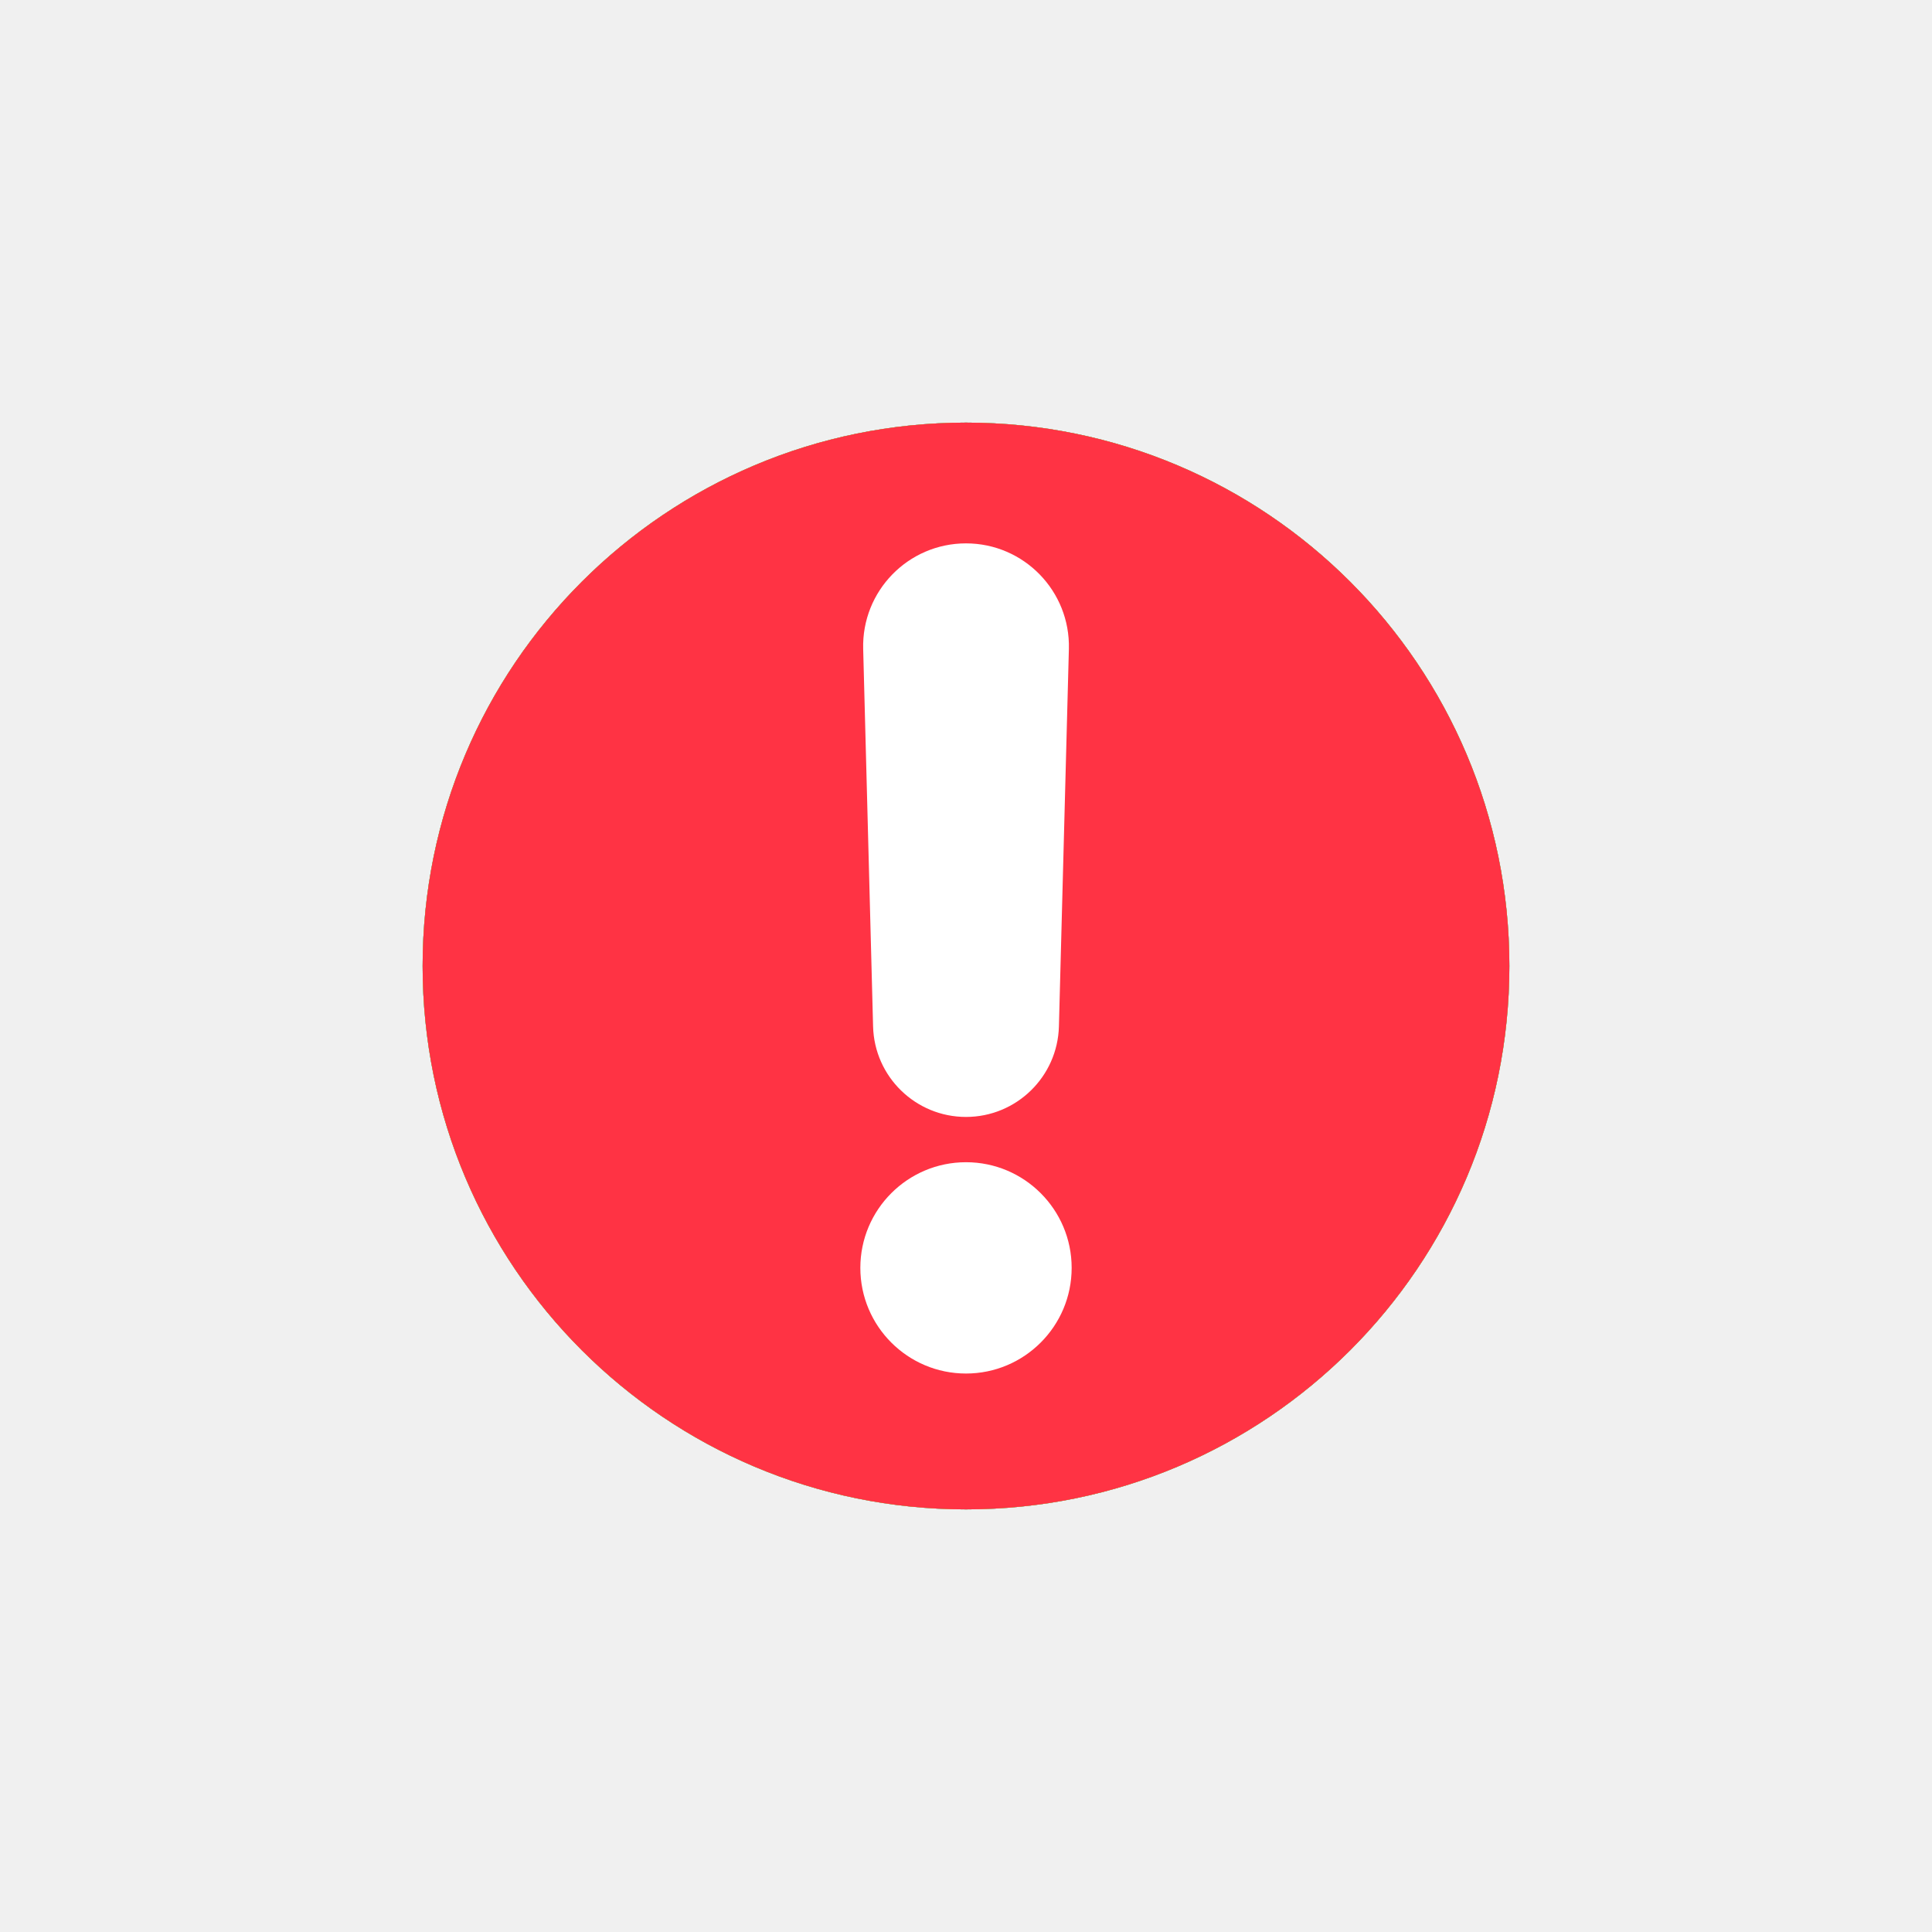
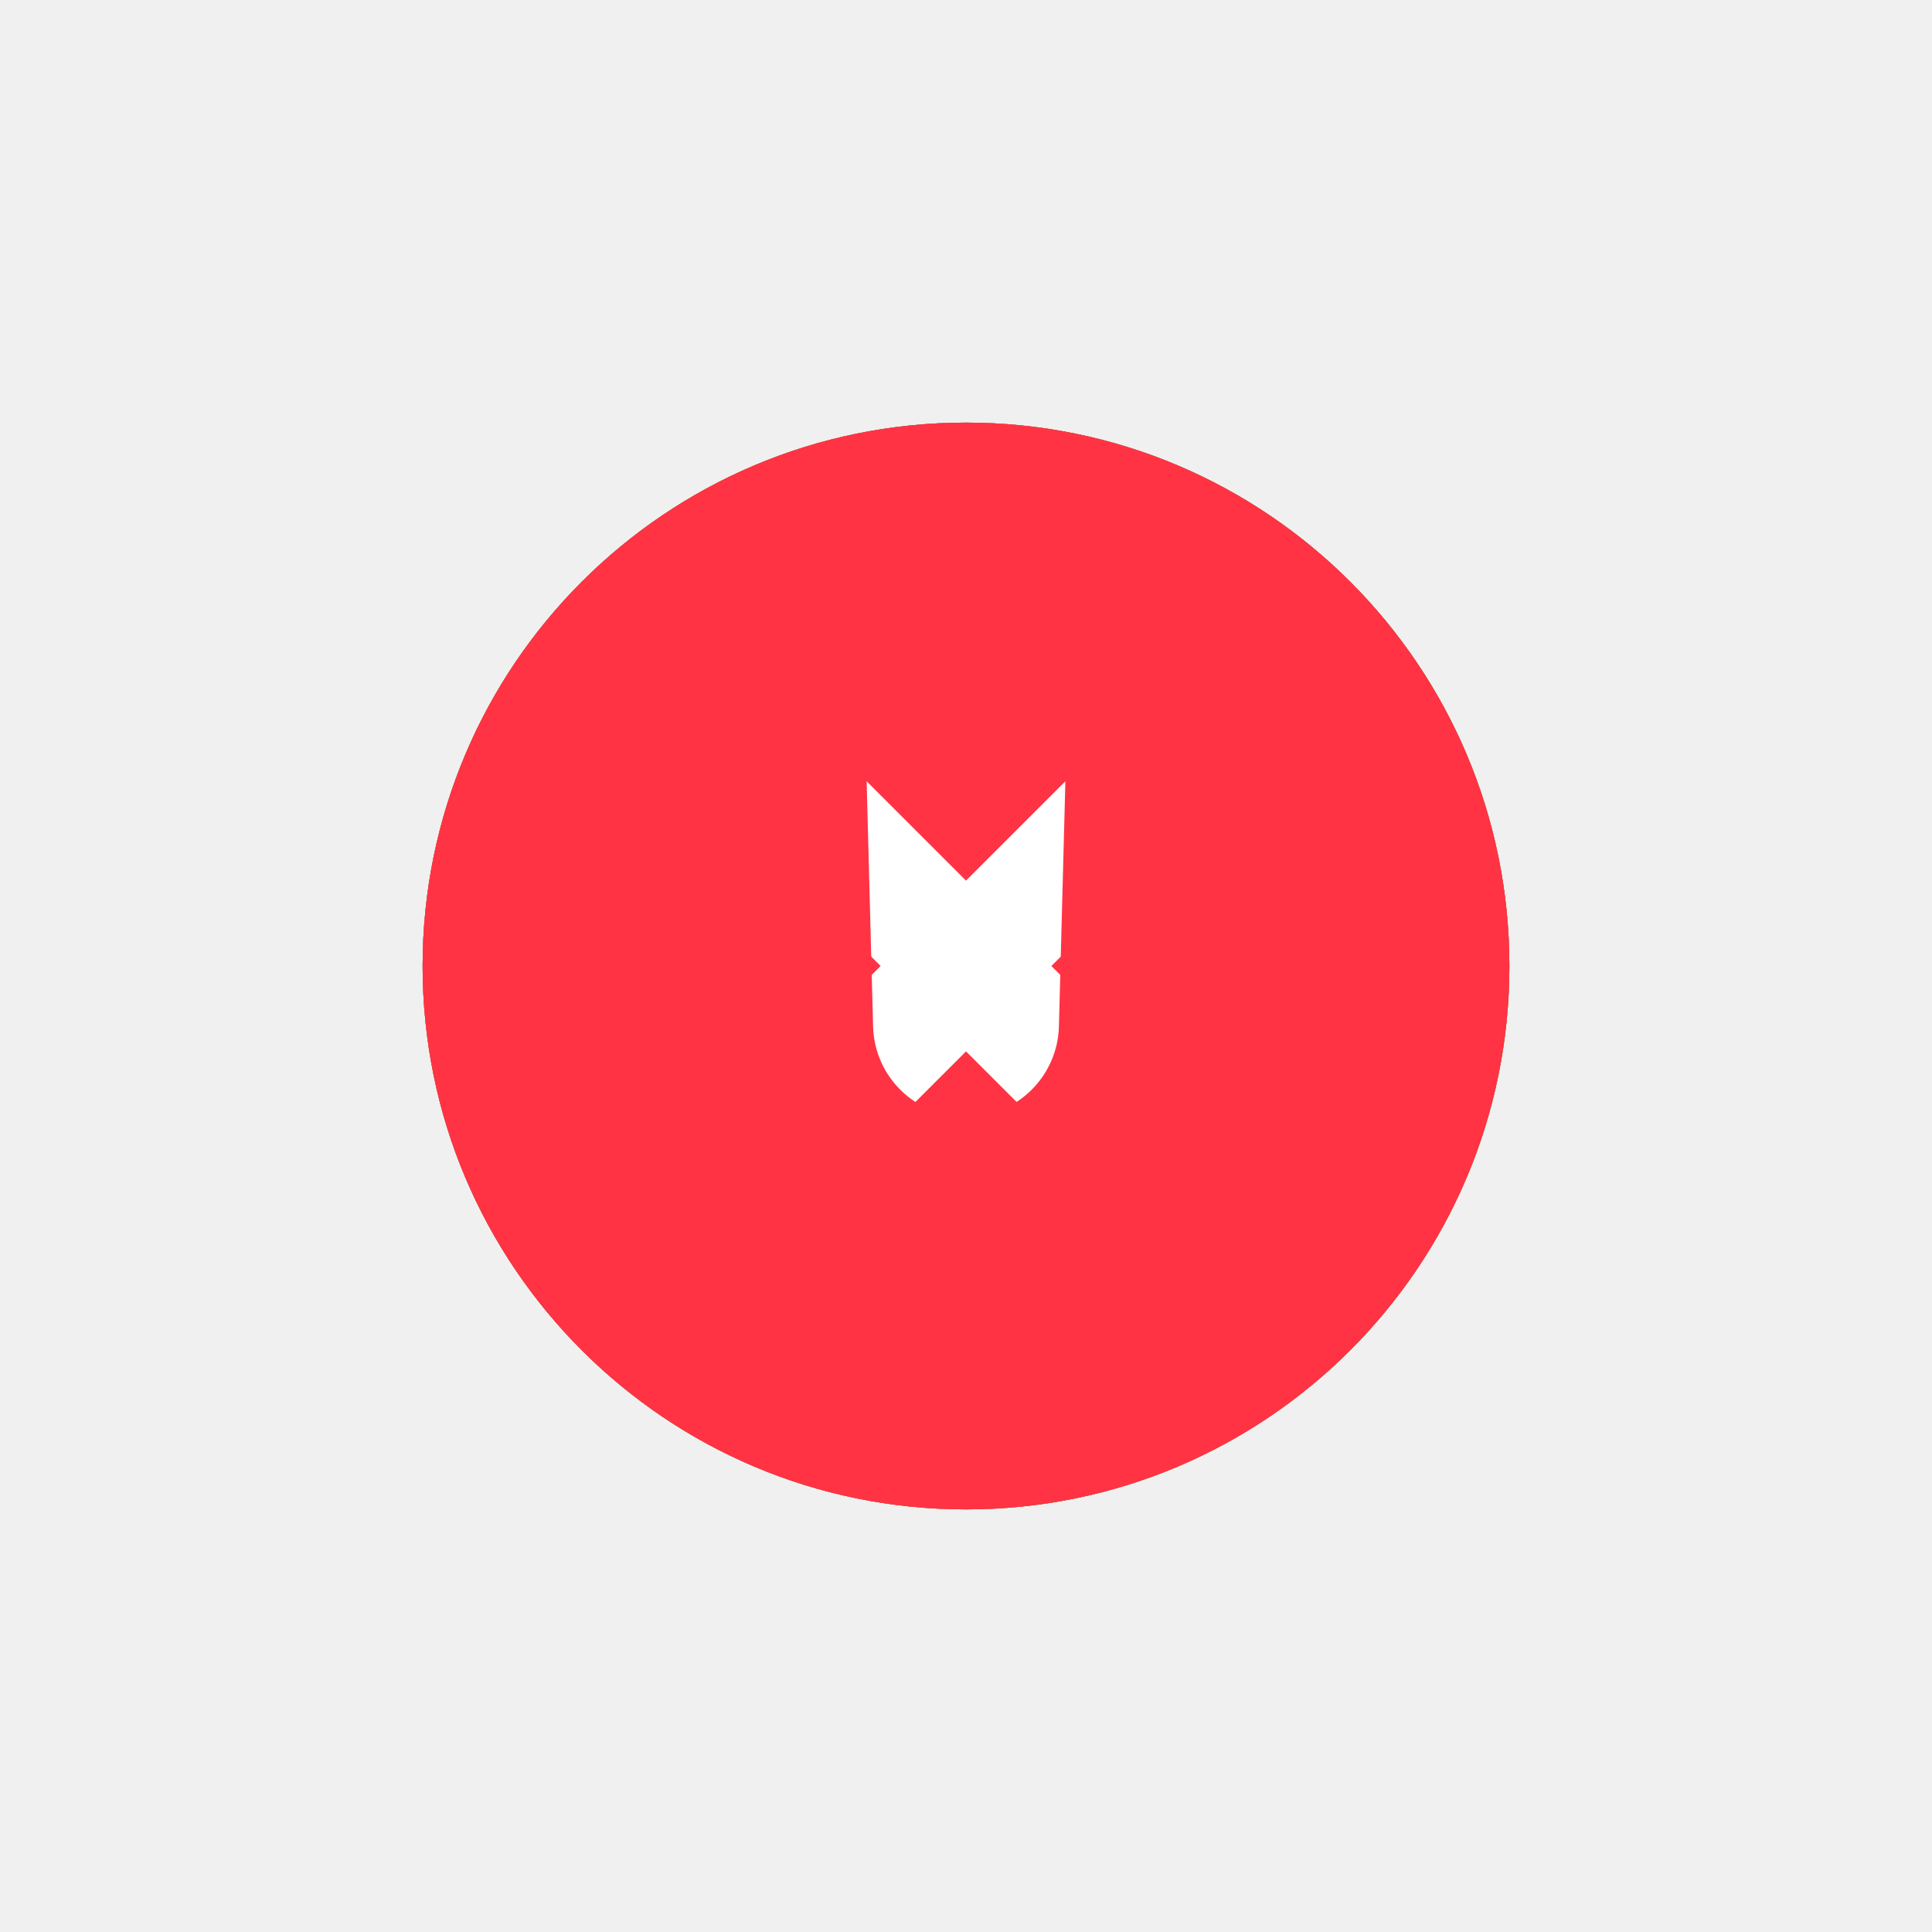
<svg xmlns="http://www.w3.org/2000/svg" version="1.1" id="icn32" x="0px" y="0px" viewBox="0 0 32 32" style="enable-background:new 0 0 32 32;" xml:space="preserve">
  <g id="candidate">
    <rect id="space_465_" style="fill:none;" width="32" height="32" />
    <g style="opacity:0.2;">
      <path style="fill:#0079F2;" d="M12.5,21.5V20c0-0.641,0.246-1.254,0.693-1.727L14.5,16.9V15.1L12.502,13h6.995L17.5,15.1V16.9    l1.308,1.374C19.254,18.746,19.5,19.359,19.5,20v1.5H12.5z" />
    </g>
    <path style="fill:#0079F2;" d="M19.172,14.069C19.704,13.511,20,12.77,20,12v-1h1v-1c0-0.552-0.448-1-1-1h-8c-0.552,0-1,0.448-1,1   v1h1v1c0,0.77,0.296,1.511,0.828,2.069L14,15.3v1.4l-1.172,1.231C12.296,18.489,12,19.23,12,20v1h-1v1c0,0.552,0.448,1,1,1h8   c0.552,0,1-0.448,1-1v-1h-1v-1c0-0.77-0.296-1.511-0.828-2.069L18,16.7v-1.4L19.172,14.069z M18.448,18.621   C18.804,18.994,19,19.484,19,20v1h-6v-1c0-0.516,0.196-1.006,0.552-1.379L15,17.1v-2.2l-1.448-1.521C13.196,13.006,13,12.516,13,12   v-1h6v1c0,0.516-0.196,1.006-0.552,1.379L17,14.9v2.2L18.448,18.621z" />
  </g>
  <g id="in-progress-simple">
    <rect id="space_1_" style="fill:none;" width="32" height="32" />
    <path style="fill:#0079F2;opacity:.4;" d="M25,16c0,4.971-4.029,9-9,9s-9-4.029-9-9s4.029-9,9-9S25,11.029,25,16z M16,9c-3.866,0-7,3.134-7,7   s3.134,7,7,7s7-3.134,7-7S19.866,9,16,9z" />
  </g>
  <g id="in-progress-with-todo">
    <rect id="space_3_" style="fill:none;" width="32" height="32" />
    <path fill="#0079F2" style="opacity:.4;" d="M16,8c4.411,0,8,3.589,8,8s-3.589,8-8,8s-8-3.589-8-8S11.589,8,16,8 M16,7c-4.971,0-9,4.029-9,9   s4.029,9,9,9s9-4.029,9-9S20.971,7,16,7L16,7z M16,11c2.757,0,5,2.243,5,5s-2.243,5-5,5s-5-2.243-5-5S13.243,11,16,11 M16,10   c-3.314,0-6,2.686-6,6s2.686,6,6,6s6-2.686,6-6S19.314,10,16,10L16,10z M16,14c1.103,0,2,0.897,2,2s-0.897,2-2,2s-2-0.897-2-2   S14.897,14,16,14 M16,13c-1.657,0-3,1.343-3,3s1.343,3,3,3s3-1.343,3-3S17.657,13,16,13L16,13z" />
  </g>
  <g id="completed">
    <rect id="space_5_" style="fill:none;" width="32" height="32" />
    <circle style="fill:#14D769" cx="16" cy="16" r="9" />
    <polyline style="fill:none;stroke:#FFFFFF;stroke-width:2;stroke-miterlimit:10;" points="11,16 14.5,19.5 21,13  " />
  </g>
  <g id="hold">
    <rect id="space_4_" style="fill:none;" width="32" height="32" />
    <path d="M11,9h3v14h-3V9z M18,9v14h3V9H18z" />
  </g>
  <g id="rejected">
    <rect id="space_6_" style="fill:none;" width="32" height="32" />
    <path style="fill:#F2C230;" d="M25,16c0,4.971-4.029,9-9,9s-9-4.029-9-9s4.029-9,9-9S25,11.029,25,16z M20.243,13.172l-1.414-1.414   L16,14.586l-2.828-2.828l-1.414,1.414L14.586,16l-2.828,2.828l1.414,1.414L16,17.414l2.828,2.828l1.414-1.414L17.414,16   L20.243,13.172z" />
  </g>
  <g id="overdue">
    <circle style="fill:#FF3344;" cx="16" cy="16" r="9" />
    <rect id="space_7_" style="fill:none;" width="32" height="32" />
    <path style="fill:#FFFFFF;" d="M14.461,17l-0.164-6.251C14.271,9.791,15.041,9,16,9s1.729,0.791,1.704,1.749L17.539,17   c-0.022,0.834-0.705,1.5-1.539,1.5S14.482,17.835,14.461,17z M16,19.25c-0.966,0-1.75,0.784-1.75,1.75s0.784,1.75,1.75,1.75   s1.75-0.784,1.75-1.75S16.966,19.25,16,19.25z" />
  </g>
+   <g id="failed">
+     <rect id="space_6_" style="fill:none;" width="32" height="32" />
+     <path style="fill:#FF3344;" d="M25,16c0,4.971-4.029,9-9,9s-9-4.029-9-9s4.029-9,9-9S25,11.029,25,16z M20.243,13.172l-1.414-1.414   L16,14.586l-2.828-2.828l-1.414,1.414L14.586,16l-2.828,2.828l1.414,1.414L16,17.414l2.828,2.828l1.414-1.414L17.414,16   L20.243,13.172z" />
+   </g>
</svg>
